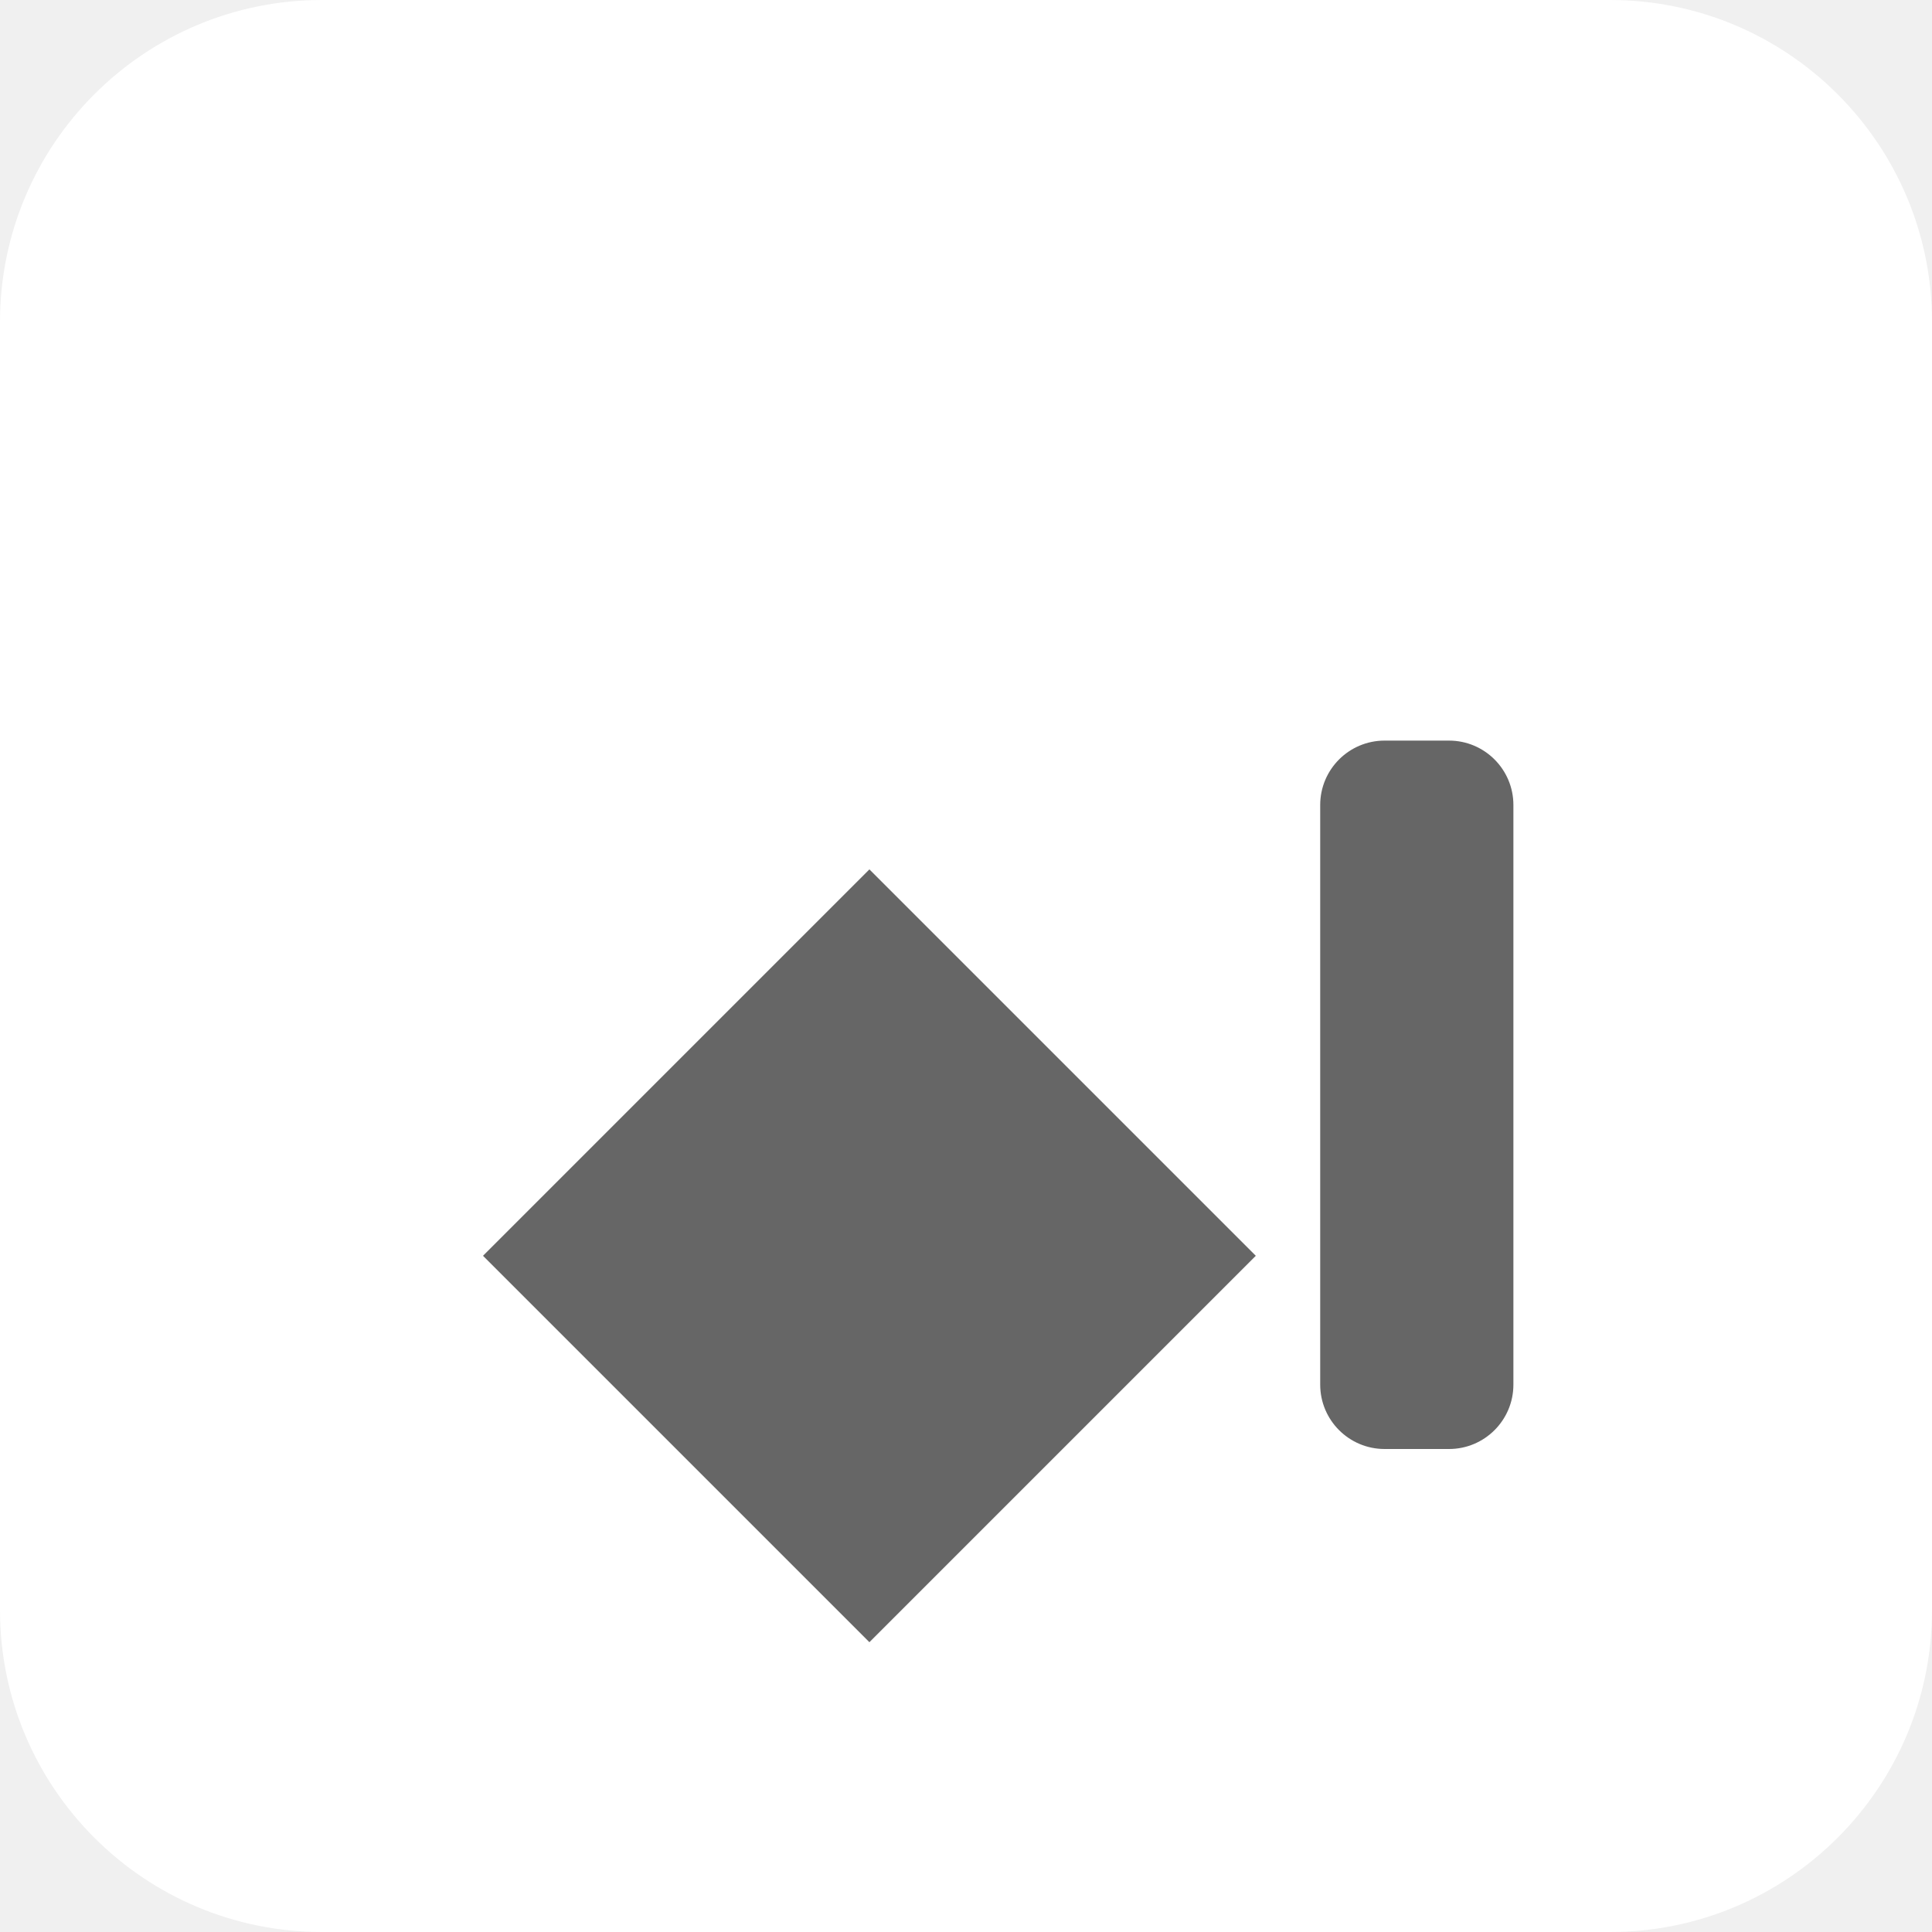
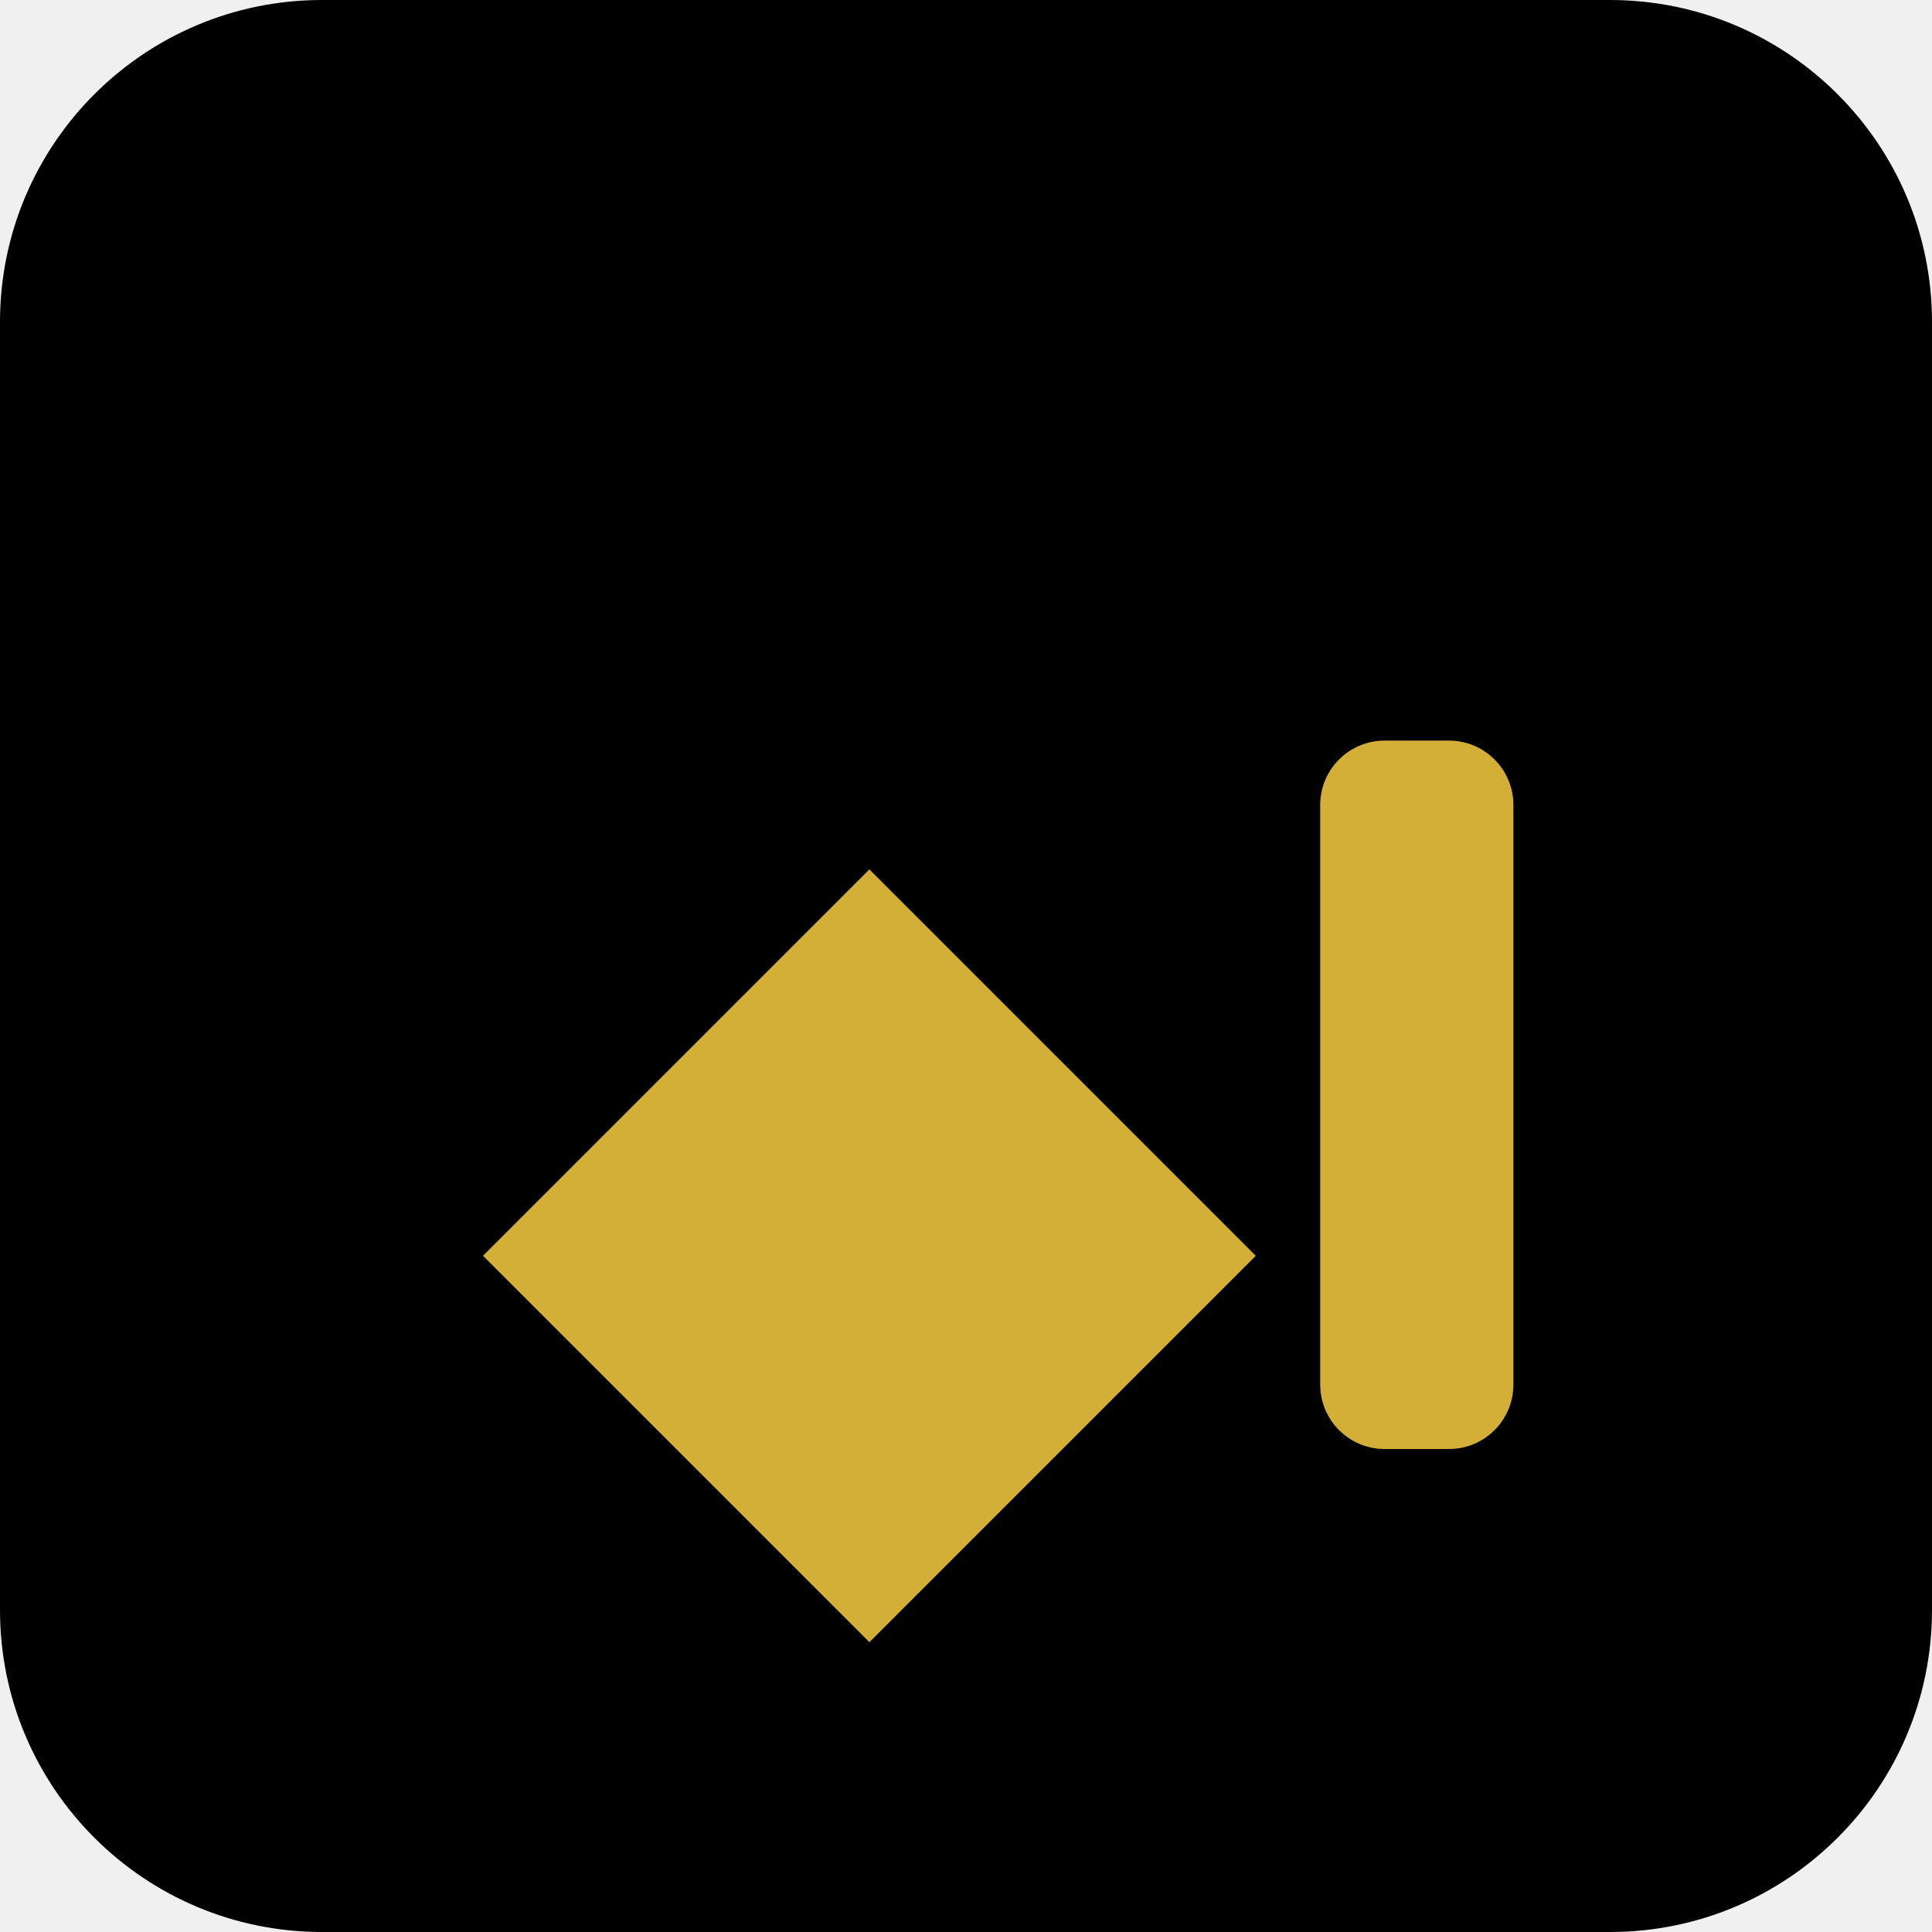
<svg xmlns="http://www.w3.org/2000/svg" viewBox="0 0 120 120" fill="none">
-   <rect width="120" height="120" rx="20" fill="#fff" />
-   <g transform="translate(18,18)" fill="#666">
+   <rect width="120" height="120" rx="20" fill="#000" />
+   <g transform="translate(18,18)" fill="#D4AF37">
    <path d="M12 60 L36 36 L60 60 L36 84 Z" />
    <rect x="64" y="28" width="12" height="44" rx="4" />
  </g>
</svg>
